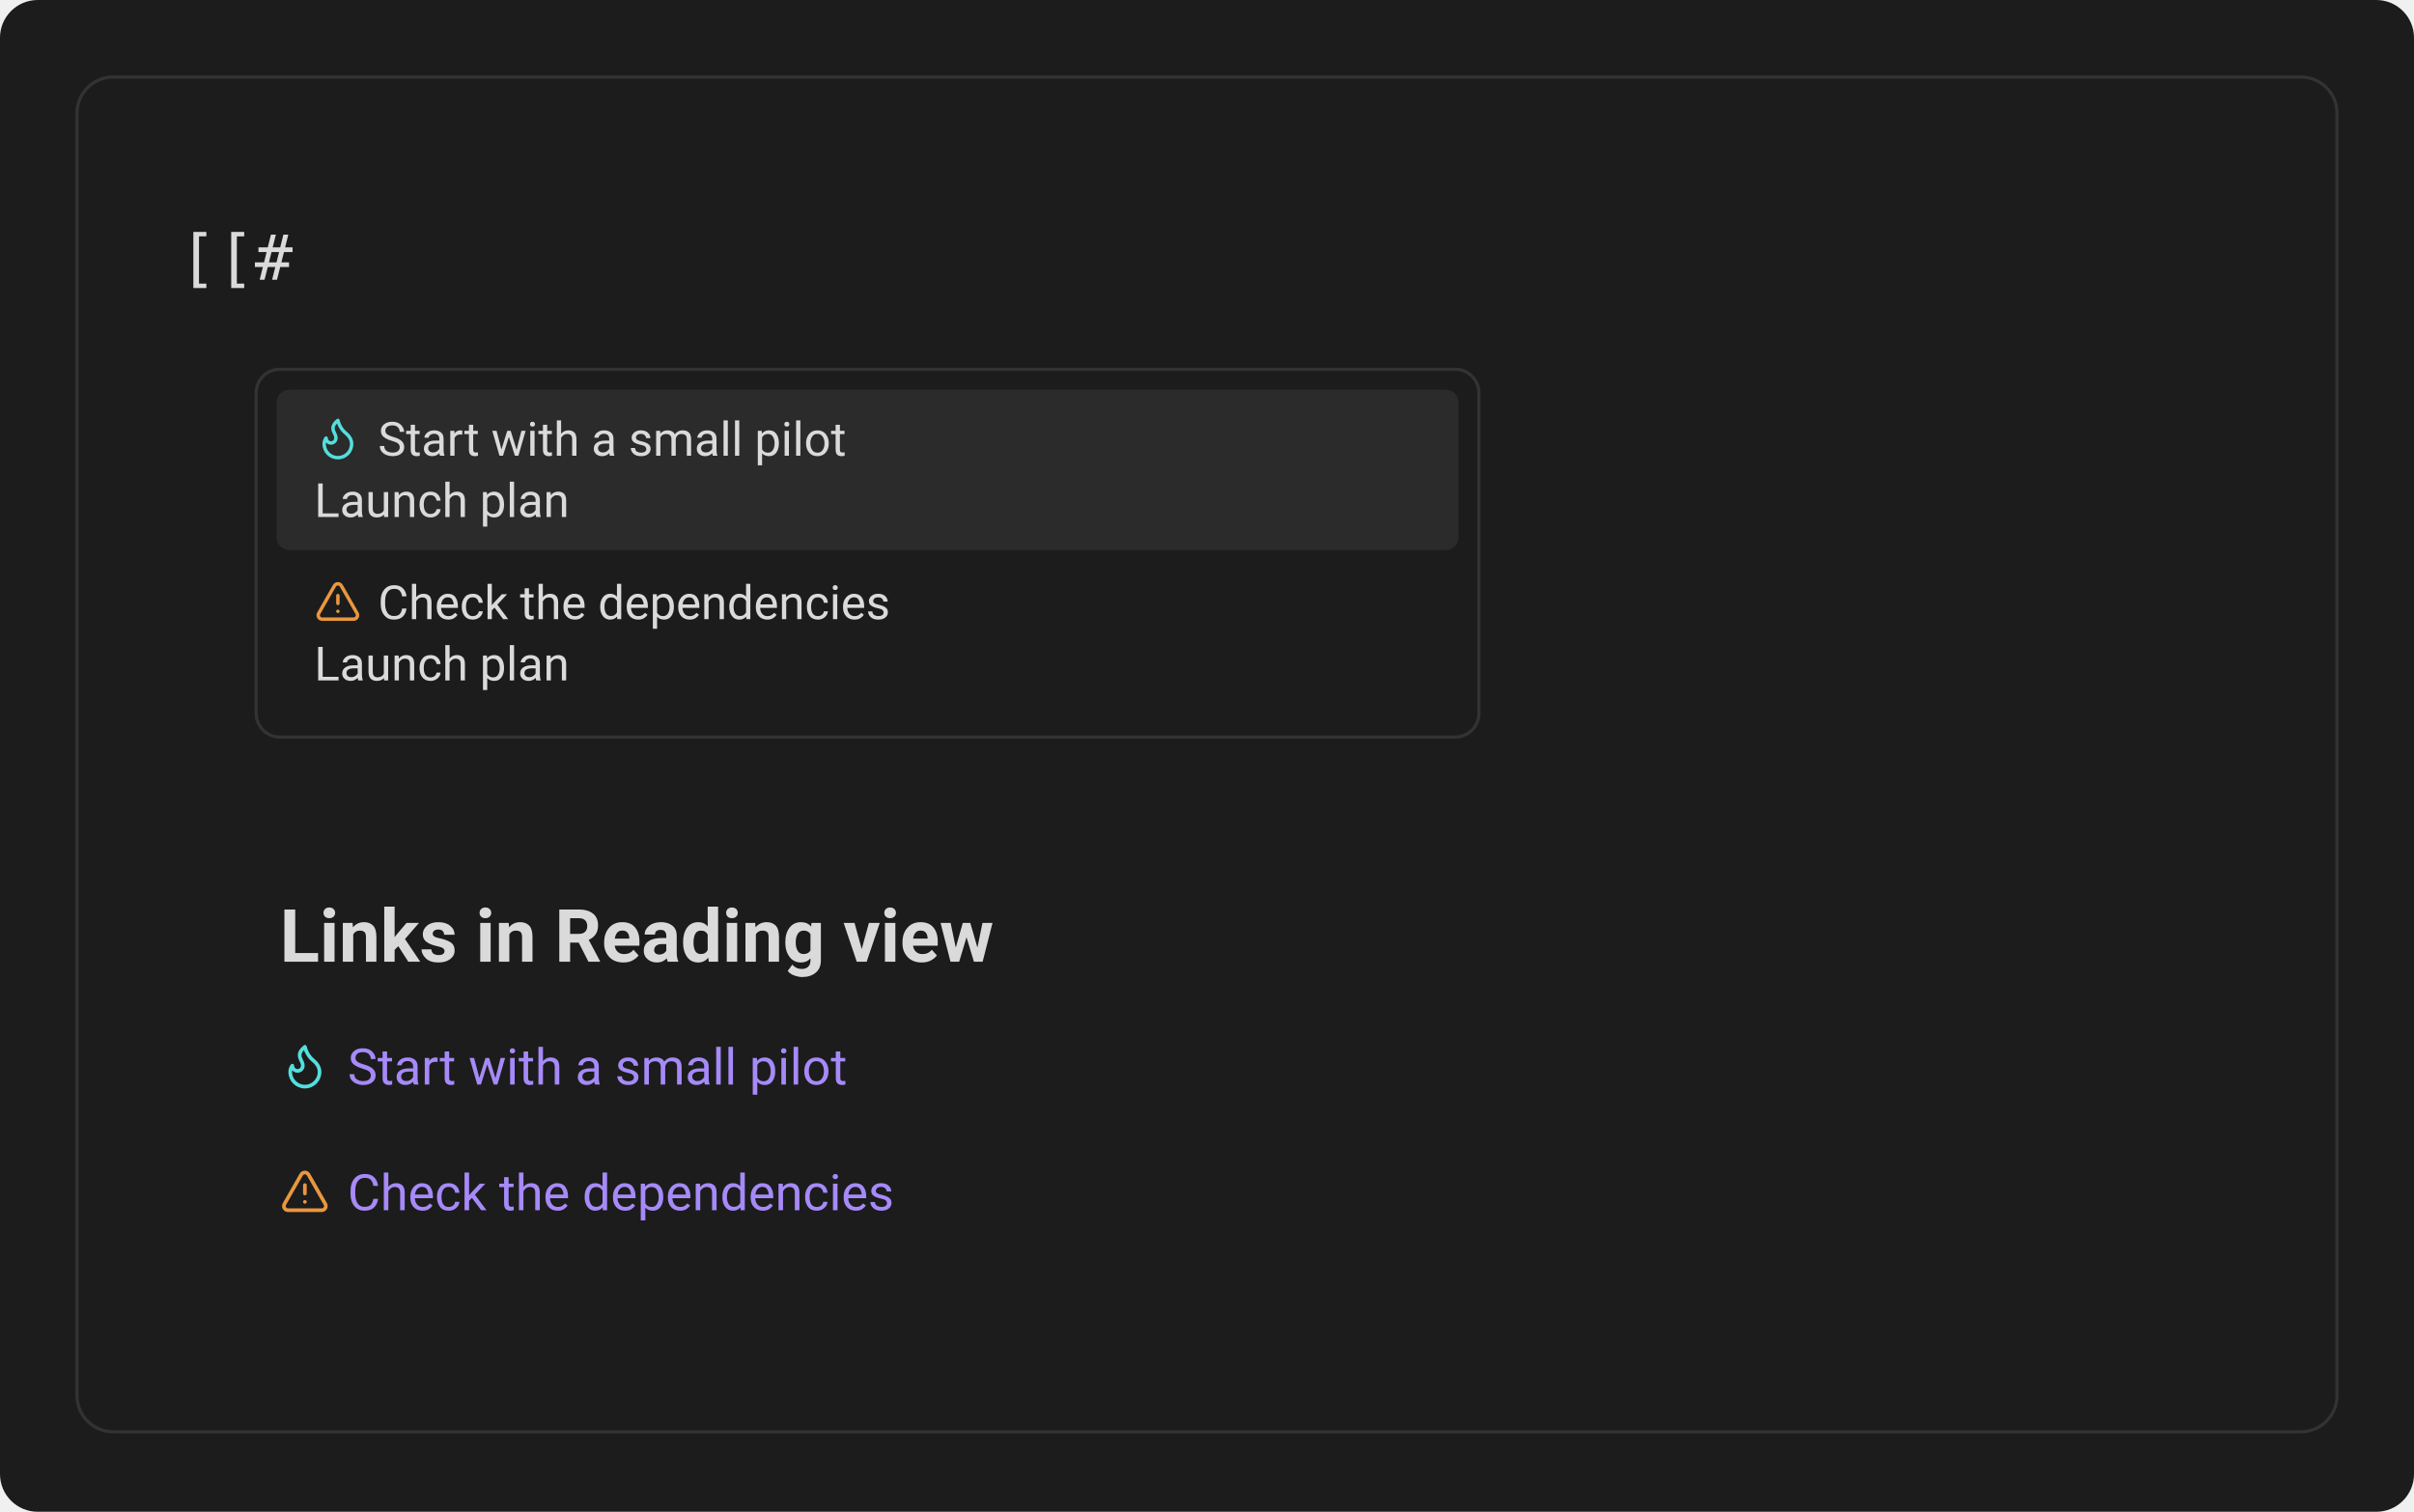
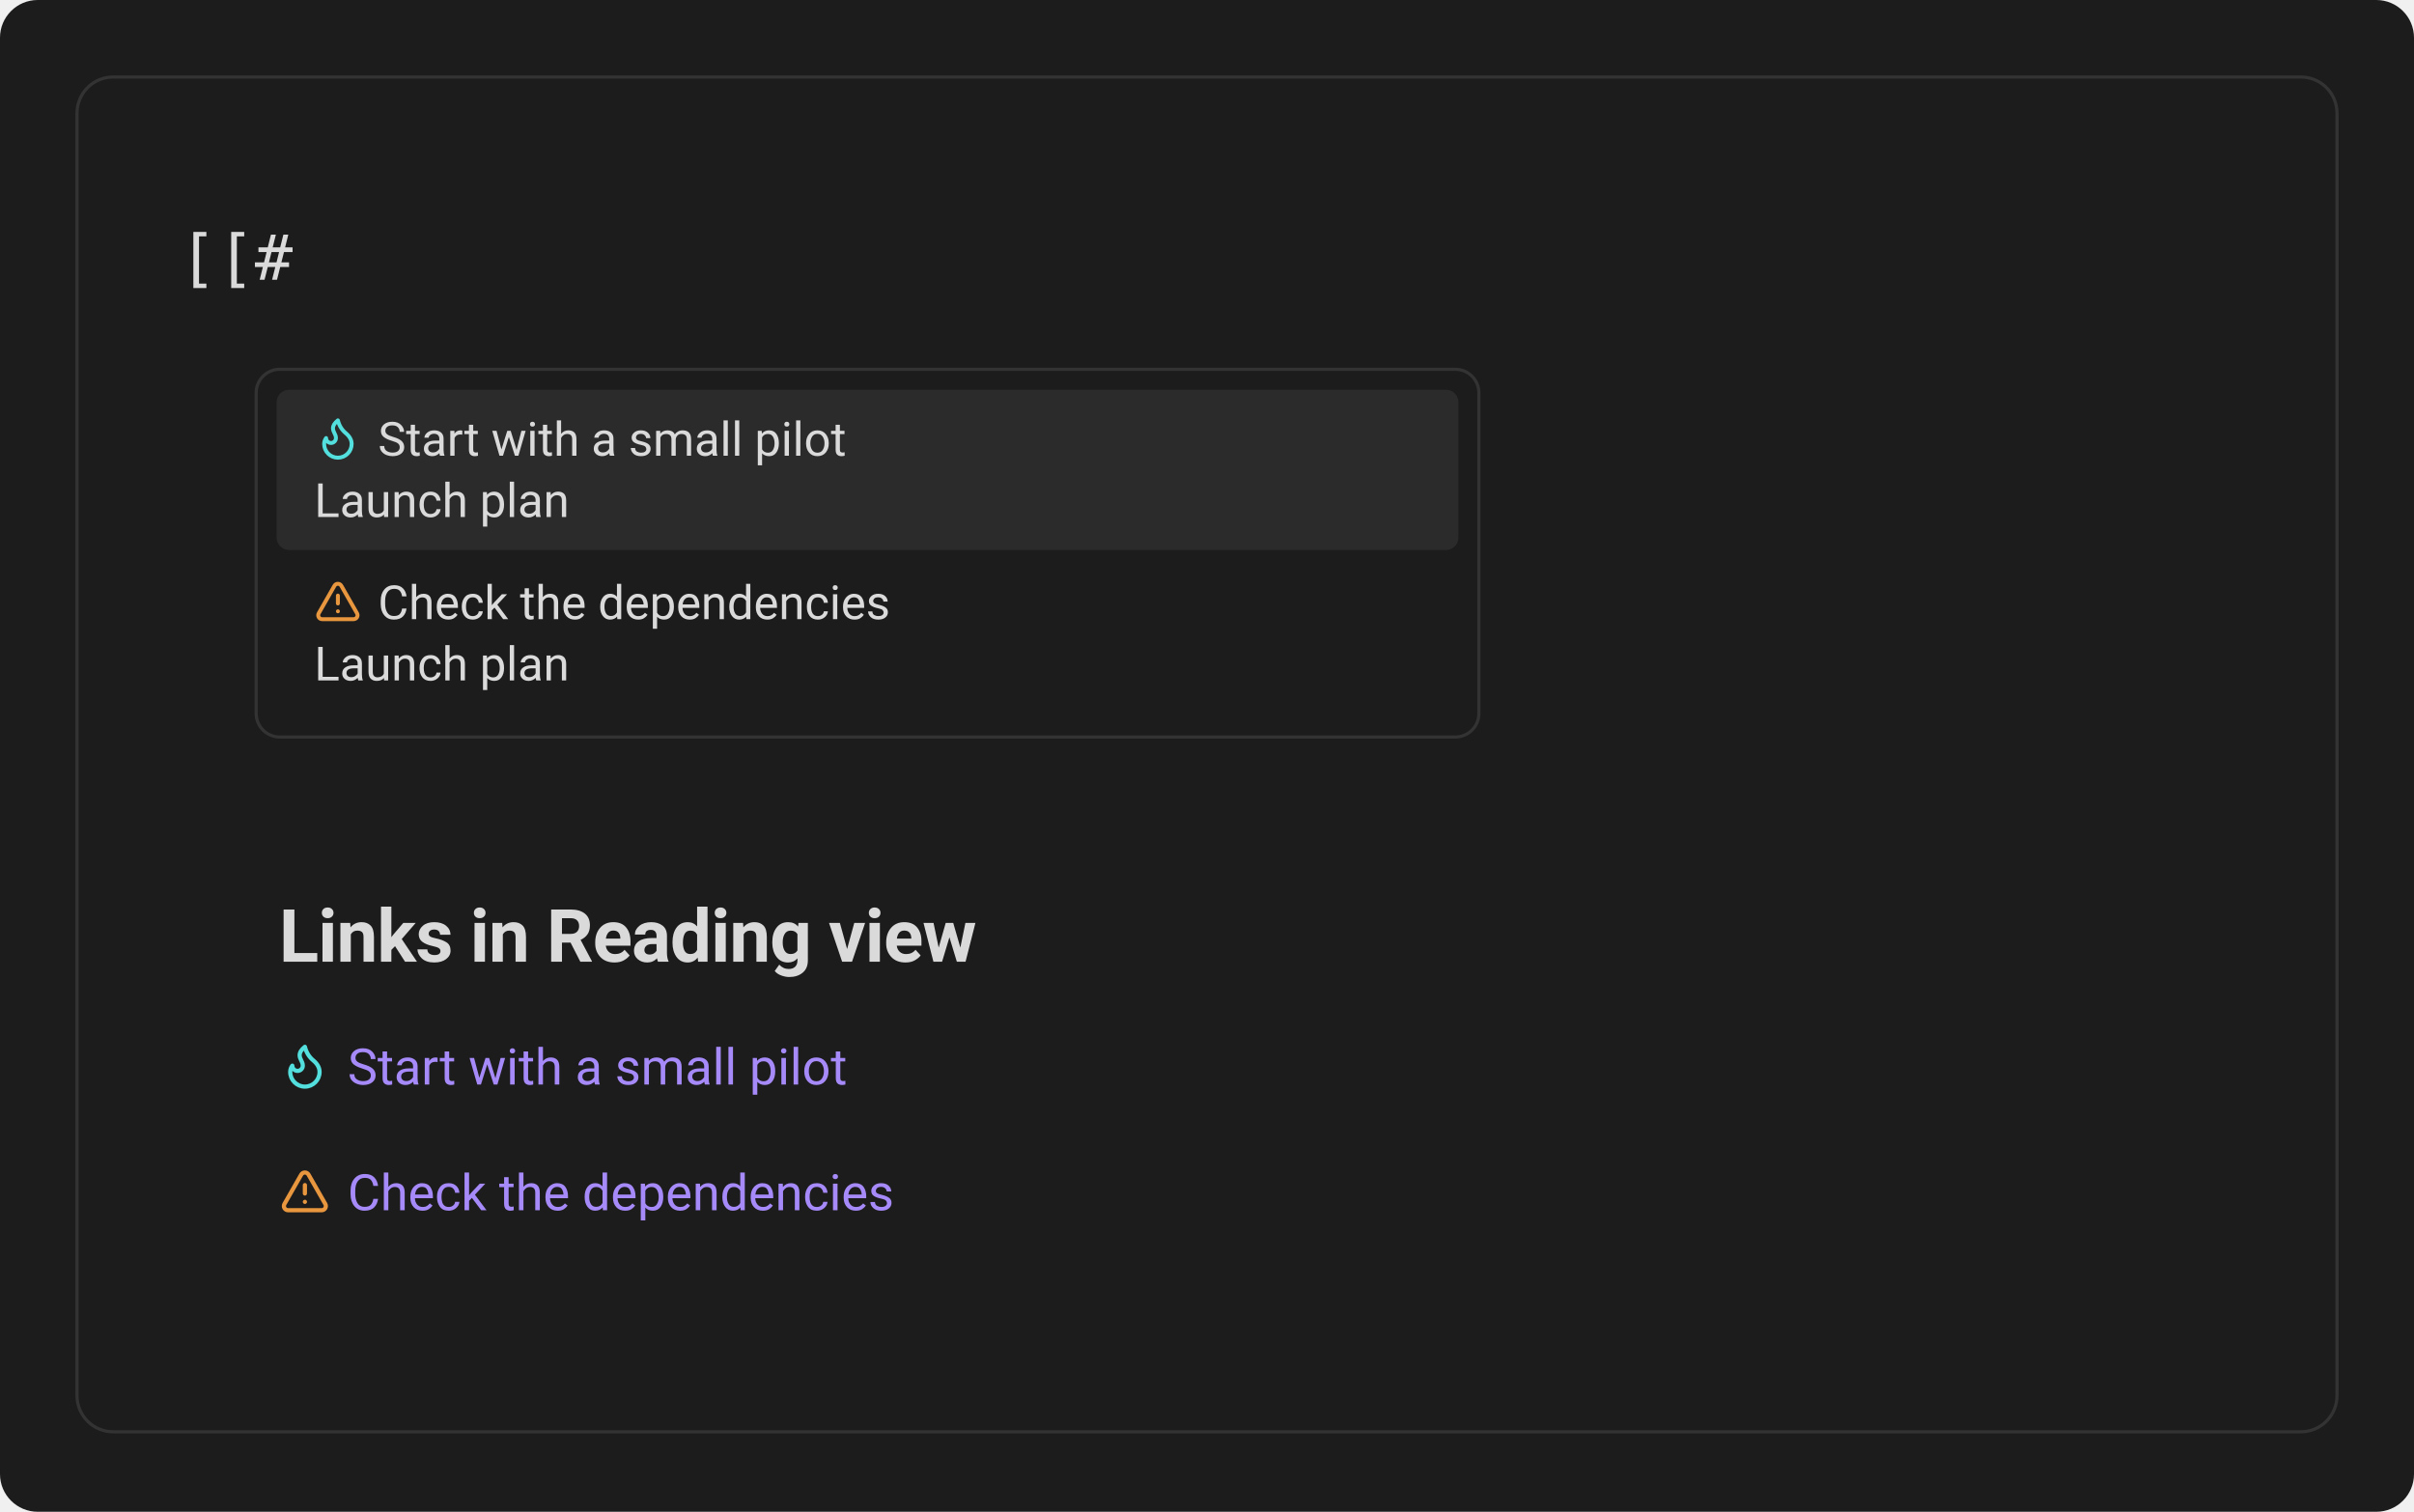
<svg xmlns="http://www.w3.org/2000/svg" width="768" height="481" viewBox="0 0 768 481" role="img" aria-labelledby="title description">
  <defs>
    <clipPath id="clip-1">
      <rect x="57" y="57" width="654" height="52" rx="0" fill="white" />
    </clipPath>
    <clipPath id="clip-2">
      <rect x="57" y="251" width="654" height="172.06" rx="0" fill="white" />
    </clipPath>
    <clipPath id="clip-3">
      <rect x="82" y="118" width="388" height="116" rx="0" fill="white" />
    </clipPath>
    <clipPath id="clip-4">
      <rect x="81" y="117" width="390" height="118" rx="8" fill="white" />
    </clipPath>
  </defs>
  <rect x="0" y="0" width="768" height="481" rx="12" fill="rgb(28, 28, 28)" />
  <rect x="24" y="24" width="720" height="432.06" rx="12" fill="rgb(28, 28, 28)" />
  <rect x="24.5" y="24.5" width="719" height="431.06" rx="11.5" fill="none" stroke="rgb(51, 51, 51)" stroke-width="1" />
  <g clip-path="url(#clip-1)">
-     <text x="57" y="89" fill="rgb(218, 218, 218)" font-family="monospace" font-size="20px" font-weight="400" font-style="normal" textLength="36.02" lengthAdjust="spacingAndGlyphs" xml:space="preserve">[[#</text>
+     <text x="57" y="89" fill="rgb(218, 218, 218)" font-family="monospace" font-size="20px" font-weight="400" font-style="normal" direction="ltr" unicode-bidi="embed" letter-spacing="0" textLength="36.02" lengthAdjust="spacing" xml:space="preserve">[[#</text>
  </g>
  <g clip-path="url(#clip-2)">
-     <text x="89" y="306" fill="rgb(218, 218, 218)" font-family="&quot;??&quot;, &quot;??&quot;, ui-sans-serif, -apple-system, &quot;system-ui&quot;, system-ui, &quot;Segoe UI&quot;, &quot;Google Sans Flex&quot;, Roboto, &quot;Inter Variable&quot;, Inter, &quot;Apple Color Emoji&quot;, &quot;Segoe UI Emoji&quot;, &quot;Segoe UI Symbol&quot;, sans-serif" font-size="23.392px" font-weight="680" font-style="normal" textLength="225.53" lengthAdjust="spacingAndGlyphs" xml:space="preserve">Links in Reading view</text>
-     <g fill="none" stroke="rgb(83, 223, 221)" stroke-width="1.75px" stroke-linecap="round" stroke-linejoin="round" fill-rule="nonzero" clip-rule="nonzero" opacity="1" transform="matrix(0.6666667 0 0 0.6666667 89 331.0625)">
-       <path d="M12 3q1 4 4 6.5t3 5.5a1 1 0 0 1-14 0 5 5 0 0 1 1-3 1 1 0 0 0 5 0c0-2-1.5-3-1.5-5q0-2 2.5-4" fill="none" stroke="rgb(83, 223, 221)" stroke-width="1.75px" stroke-linecap="round" stroke-linejoin="round" fill-rule="nonzero" clip-rule="nonzero" opacity="1" />
+     <text x="89" y="306" fill="rgb(218, 218, 218)" font-family="&quot;??&quot;, &quot;??&quot;, ui-sans-serif, -apple-system, &quot;system-ui&quot;, system-ui, &quot;Segoe UI&quot;, &quot;Google Sans Flex&quot;, Roboto, &quot;Inter Variable&quot;, Inter, &quot;Apple Color Emoji&quot;, &quot;Segoe UI Emoji&quot;, &quot;Segoe UI Symbol&quot;, sans-serif" font-size="23.392px" font-weight="680" font-style="normal" direction="ltr" unicode-bidi="embed" letter-spacing="-0.26" textLength="225.53" lengthAdjust="spacing" xml:space="preserve">Links in Reading view</text>
+     <g fill="none" stroke="rgb(83, 223, 221)" stroke-width="2px" stroke-linecap="round" stroke-linejoin="round" fill-rule="nonzero" clip-rule="nonzero" opacity="1" transform="matrix(0.6666667 0 0 0.6666667 89 331.0625)">
+       <path d="M12 3q1 4 4 6.5t3 5.5a1 1 0 0 1-14 0 5 5 0 0 1 1-3 1 1 0 0 0 5 0c0-2-1.5-3-1.5-5q0-2 2.5-4" fill="none" stroke="rgb(83, 223, 221)" stroke-width="2px" stroke-linecap="round" stroke-linejoin="round" fill-rule="nonzero" clip-rule="nonzero" opacity="1" />
    </g>
-     <text x="110.59" y="345.06" fill="rgb(166, 138, 249)" font-family="&quot;??&quot;, &quot;??&quot;, ui-sans-serif, -apple-system, &quot;system-ui&quot;, system-ui, &quot;Segoe UI&quot;, &quot;Google Sans Flex&quot;, Roboto, &quot;Inter Variable&quot;, Inter, &quot;Apple Color Emoji&quot;, &quot;Segoe UI Emoji&quot;, &quot;Segoe UI Symbol&quot;, sans-serif" font-size="16px" font-weight="400" font-style="normal" textLength="160.05" lengthAdjust="spacingAndGlyphs" xml:space="preserve">Start with a small pilot</text>
-     <g fill="none" stroke="rgb(233, 151, 63)" stroke-width="1.75px" stroke-linecap="round" stroke-linejoin="round" fill-rule="nonzero" clip-rule="nonzero" opacity="1" transform="matrix(0.6666667 0 0 0.6666667 89 371.0625)">
-       <path d="m21.73 18-8-14a2 2 0 0 0-3.48 0l-8 14A2 2 0 0 0 4 21h16a2 2 0 0 0 1.73-3" fill="none" stroke="rgb(233, 151, 63)" stroke-width="1.75px" stroke-linecap="round" stroke-linejoin="round" fill-rule="nonzero" clip-rule="nonzero" opacity="1" />
-       <path d="M12 9v4" fill="none" stroke="rgb(233, 151, 63)" stroke-width="1.75px" stroke-linecap="round" stroke-linejoin="round" fill-rule="nonzero" clip-rule="nonzero" opacity="1" />
-       <path d="M12 17h.01" fill="none" stroke="rgb(233, 151, 63)" stroke-width="1.75px" stroke-linecap="round" stroke-linejoin="round" fill-rule="nonzero" clip-rule="nonzero" opacity="1" />
+     <text x="110.59" y="345.06" fill="rgb(166, 138, 249)" font-family="&quot;??&quot;, &quot;??&quot;, ui-sans-serif, -apple-system, &quot;system-ui&quot;, system-ui, &quot;Segoe UI&quot;, &quot;Google Sans Flex&quot;, Roboto, &quot;Inter Variable&quot;, Inter, &quot;Apple Color Emoji&quot;, &quot;Segoe UI Emoji&quot;, &quot;Segoe UI Symbol&quot;, sans-serif" font-size="16px" font-weight="400" font-style="normal" direction="ltr" unicode-bidi="embed" letter-spacing="0" textLength="160.05" lengthAdjust="spacing" xml:space="preserve">Start with a small pilot</text>
+     <g fill="none" stroke="rgb(233, 151, 63)" stroke-width="2px" stroke-linecap="round" stroke-linejoin="round" fill-rule="nonzero" clip-rule="nonzero" opacity="1" transform="matrix(0.6666667 0 0 0.6666667 89 371.0625)">
+       <path d="m21.73 18-8-14a2 2 0 0 0-3.48 0l-8 14A2 2 0 0 0 4 21h16a2 2 0 0 0 1.73-3" fill="none" stroke="rgb(233, 151, 63)" stroke-width="2px" stroke-linecap="round" stroke-linejoin="round" fill-rule="nonzero" clip-rule="nonzero" opacity="1" />
+       <path d="M12 9v4" fill="none" stroke="rgb(233, 151, 63)" stroke-width="2px" stroke-linecap="round" stroke-linejoin="round" fill-rule="nonzero" clip-rule="nonzero" opacity="1" />
+       <path d="M12 17h.01" fill="none" stroke="rgb(233, 151, 63)" stroke-width="2px" stroke-linecap="round" stroke-linejoin="round" fill-rule="nonzero" clip-rule="nonzero" opacity="1" />
    </g>
-     <text x="110.59" y="385.06" fill="rgb(166, 138, 249)" font-family="&quot;??&quot;, &quot;??&quot;, ui-sans-serif, -apple-system, &quot;system-ui&quot;, system-ui, &quot;Segoe UI&quot;, &quot;Google Sans Flex&quot;, Roboto, &quot;Inter Variable&quot;, Inter, &quot;Apple Color Emoji&quot;, &quot;Segoe UI Emoji&quot;, &quot;Segoe UI Symbol&quot;, sans-serif" font-size="16px" font-weight="400" font-style="normal" textLength="180.08" lengthAdjust="spacingAndGlyphs" xml:space="preserve">Check the dependencies</text>
+     <text x="110.59" y="385.06" fill="rgb(166, 138, 249)" font-family="&quot;??&quot;, &quot;??&quot;, ui-sans-serif, -apple-system, &quot;system-ui&quot;, system-ui, &quot;Segoe UI&quot;, &quot;Google Sans Flex&quot;, Roboto, &quot;Inter Variable&quot;, Inter, &quot;Apple Color Emoji&quot;, &quot;Segoe UI Emoji&quot;, &quot;Segoe UI Symbol&quot;, sans-serif" font-size="16px" font-weight="400" font-style="normal" direction="ltr" unicode-bidi="embed" letter-spacing="0" textLength="180.08" lengthAdjust="spacing" xml:space="preserve">Check the dependencies</text>
  </g>
  <rect x="81" y="117" width="390" height="118" rx="8" fill="rgb(28, 28, 28)" />
  <rect x="81.5" y="117.5" width="389" height="117" rx="7.5" fill="none" stroke="rgb(51, 51, 51)" stroke-width="1" />
  <g clip-path="url(#clip-4)">
    <g clip-path="url(#clip-3)">
      <rect x="88" y="124" width="376" height="51" rx="4" fill="rgba(255, 254.99, 255, 0.07)" />
-       <g fill="none" stroke="rgb(83, 223, 221)" stroke-width="1.75px" stroke-linecap="round" stroke-linejoin="round" fill-rule="nonzero" clip-rule="nonzero" opacity="1" transform="matrix(0.625 0 0 0.625 100 131.875)">
-         <path d="M12 3q1 4 4 6.5t3 5.5a1 1 0 0 1-14 0 5 5 0 0 1 1-3 1 1 0 0 0 5 0c0-2-1.5-3-1.5-5q0-2 2.5-4" fill="none" stroke="rgb(83, 223, 221)" stroke-width="1.75px" stroke-linecap="round" stroke-linejoin="round" fill-rule="nonzero" clip-rule="nonzero" opacity="1" />
+       <g fill="none" stroke="rgb(83, 223, 221)" stroke-width="2px" stroke-linecap="round" stroke-linejoin="round" fill-rule="nonzero" clip-rule="nonzero" opacity="1" transform="matrix(0.625 0 0 0.625 100 131.875)">
+         <path d="M12 3q1 4 4 6.5t3 5.5a1 1 0 0 1-14 0 5 5 0 0 1 1-3 1 1 0 0 0 5 0c0-2-1.5-3-1.5-5q0-2 2.5-4" fill="none" stroke="rgb(83, 223, 221)" stroke-width="2px" stroke-linecap="round" stroke-linejoin="round" fill-rule="nonzero" clip-rule="nonzero" opacity="1" />
      </g>
-       <text x="120.25" y="145" fill="rgb(218, 218, 218)" font-family="&quot;??&quot;, &quot;??&quot;, &quot;??&quot;, ui-sans-serif, -apple-system, &quot;system-ui&quot;, system-ui, &quot;Segoe UI&quot;, &quot;Google Sans Flex&quot;, Roboto, &quot;Inter Variable&quot;, Inter, &quot;Apple Color Emoji&quot;, &quot;Segoe UI Emoji&quot;, &quot;Segoe UI Symbol&quot;, sans-serif" font-size="15px" font-weight="400" font-style="normal" textLength="151.45" lengthAdjust="spacingAndGlyphs" xml:space="preserve">Start with a small pilot</text>
-       <text x="100" y="164.5" fill="rgb(218, 218, 218)" font-family="&quot;??&quot;, &quot;??&quot;, &quot;??&quot;, ui-sans-serif, -apple-system, &quot;system-ui&quot;, system-ui, &quot;Segoe UI&quot;, &quot;Google Sans Flex&quot;, Roboto, &quot;Inter Variable&quot;, Inter, &quot;Apple Color Emoji&quot;, &quot;Segoe UI Emoji&quot;, &quot;Segoe UI Symbol&quot;, sans-serif" font-size="15px" font-weight="400" font-style="normal" textLength="83.14" lengthAdjust="spacingAndGlyphs" xml:space="preserve">Launch plan</text>
-       <g fill="none" stroke="rgb(233, 151, 63)" stroke-width="1.75px" stroke-linecap="round" stroke-linejoin="round" fill-rule="nonzero" clip-rule="nonzero" opacity="1" transform="matrix(0.625 0 0 0.625 100 183.875)">
-         <path d="m21.73 18-8-14a2 2 0 0 0-3.48 0l-8 14A2 2 0 0 0 4 21h16a2 2 0 0 0 1.73-3" fill="none" stroke="rgb(233, 151, 63)" stroke-width="1.75px" stroke-linecap="round" stroke-linejoin="round" fill-rule="nonzero" clip-rule="nonzero" opacity="1" />
-         <path d="M12 9v4" fill="none" stroke="rgb(233, 151, 63)" stroke-width="1.75px" stroke-linecap="round" stroke-linejoin="round" fill-rule="nonzero" clip-rule="nonzero" opacity="1" />
-         <path d="M12 17h.01" fill="none" stroke="rgb(233, 151, 63)" stroke-width="1.75px" stroke-linecap="round" stroke-linejoin="round" fill-rule="nonzero" clip-rule="nonzero" opacity="1" />
+       <text x="120.25" y="145" fill="rgb(218, 218, 218)" font-family="&quot;??&quot;, &quot;??&quot;, &quot;??&quot;, ui-sans-serif, -apple-system, &quot;system-ui&quot;, system-ui, &quot;Segoe UI&quot;, &quot;Google Sans Flex&quot;, Roboto, &quot;Inter Variable&quot;, Inter, &quot;Apple Color Emoji&quot;, &quot;Segoe UI Emoji&quot;, &quot;Segoe UI Symbol&quot;, sans-serif" font-size="15px" font-weight="400" font-style="normal" direction="ltr" unicode-bidi="embed" letter-spacing="0" textLength="151.45" lengthAdjust="spacing" xml:space="preserve">Start with a small pilot</text>
+       <text x="100" y="164.5" fill="rgb(218, 218, 218)" font-family="&quot;??&quot;, &quot;??&quot;, &quot;??&quot;, ui-sans-serif, -apple-system, &quot;system-ui&quot;, system-ui, &quot;Segoe UI&quot;, &quot;Google Sans Flex&quot;, Roboto, &quot;Inter Variable&quot;, Inter, &quot;Apple Color Emoji&quot;, &quot;Segoe UI Emoji&quot;, &quot;Segoe UI Symbol&quot;, sans-serif" font-size="15px" font-weight="400" font-style="normal" direction="ltr" unicode-bidi="embed" letter-spacing="0" textLength="83.14" lengthAdjust="spacing" xml:space="preserve">Launch plan</text>
+       <g fill="none" stroke="rgb(233, 151, 63)" stroke-width="2px" stroke-linecap="round" stroke-linejoin="round" fill-rule="nonzero" clip-rule="nonzero" opacity="1" transform="matrix(0.625 0 0 0.625 100 183.875)">
+         <path d="m21.73 18-8-14a2 2 0 0 0-3.48 0l-8 14A2 2 0 0 0 4 21h16a2 2 0 0 0 1.73-3" fill="none" stroke="rgb(233, 151, 63)" stroke-width="2px" stroke-linecap="round" stroke-linejoin="round" fill-rule="nonzero" clip-rule="nonzero" opacity="1" />
+         <path d="M12 9v4" fill="none" stroke="rgb(233, 151, 63)" stroke-width="2px" stroke-linecap="round" stroke-linejoin="round" fill-rule="nonzero" clip-rule="nonzero" opacity="1" />
+         <path d="M12 17h.01" fill="none" stroke="rgb(233, 151, 63)" stroke-width="2px" stroke-linecap="round" stroke-linejoin="round" fill-rule="nonzero" clip-rule="nonzero" opacity="1" />
      </g>
-       <text x="120.25" y="197" fill="rgb(218, 218, 218)" font-family="&quot;??&quot;, &quot;??&quot;, &quot;??&quot;, ui-sans-serif, -apple-system, &quot;system-ui&quot;, system-ui, &quot;Segoe UI&quot;, &quot;Google Sans Flex&quot;, Roboto, &quot;Inter Variable&quot;, Inter, &quot;Apple Color Emoji&quot;, &quot;Segoe UI Emoji&quot;, &quot;Segoe UI Symbol&quot;, sans-serif" font-size="15px" font-weight="400" font-style="normal" textLength="170.12" lengthAdjust="spacingAndGlyphs" xml:space="preserve">Check the dependencies</text>
-       <text x="100" y="216.5" fill="rgb(218, 218, 218)" font-family="&quot;??&quot;, &quot;??&quot;, &quot;??&quot;, ui-sans-serif, -apple-system, &quot;system-ui&quot;, system-ui, &quot;Segoe UI&quot;, &quot;Google Sans Flex&quot;, Roboto, &quot;Inter Variable&quot;, Inter, &quot;Apple Color Emoji&quot;, &quot;Segoe UI Emoji&quot;, &quot;Segoe UI Symbol&quot;, sans-serif" font-size="15px" font-weight="400" font-style="normal" textLength="83.14" lengthAdjust="spacingAndGlyphs" xml:space="preserve">Launch plan</text>
+       <text x="120.25" y="197" fill="rgb(218, 218, 218)" font-family="&quot;??&quot;, &quot;??&quot;, &quot;??&quot;, ui-sans-serif, -apple-system, &quot;system-ui&quot;, system-ui, &quot;Segoe UI&quot;, &quot;Google Sans Flex&quot;, Roboto, &quot;Inter Variable&quot;, Inter, &quot;Apple Color Emoji&quot;, &quot;Segoe UI Emoji&quot;, &quot;Segoe UI Symbol&quot;, sans-serif" font-size="15px" font-weight="400" font-style="normal" direction="ltr" unicode-bidi="embed" letter-spacing="0" textLength="170.12" lengthAdjust="spacing" xml:space="preserve">Check the dependencies</text>
+       <text x="100" y="216.5" fill="rgb(218, 218, 218)" font-family="&quot;??&quot;, &quot;??&quot;, &quot;??&quot;, ui-sans-serif, -apple-system, &quot;system-ui&quot;, system-ui, &quot;Segoe UI&quot;, &quot;Google Sans Flex&quot;, Roboto, &quot;Inter Variable&quot;, Inter, &quot;Apple Color Emoji&quot;, &quot;Segoe UI Emoji&quot;, &quot;Segoe UI Symbol&quot;, sans-serif" font-size="15px" font-weight="400" font-style="normal" direction="ltr" unicode-bidi="embed" letter-spacing="0" textLength="83.14" lengthAdjust="spacing" xml:space="preserve">Launch plan</text>
    </g>
  </g>
</svg>
